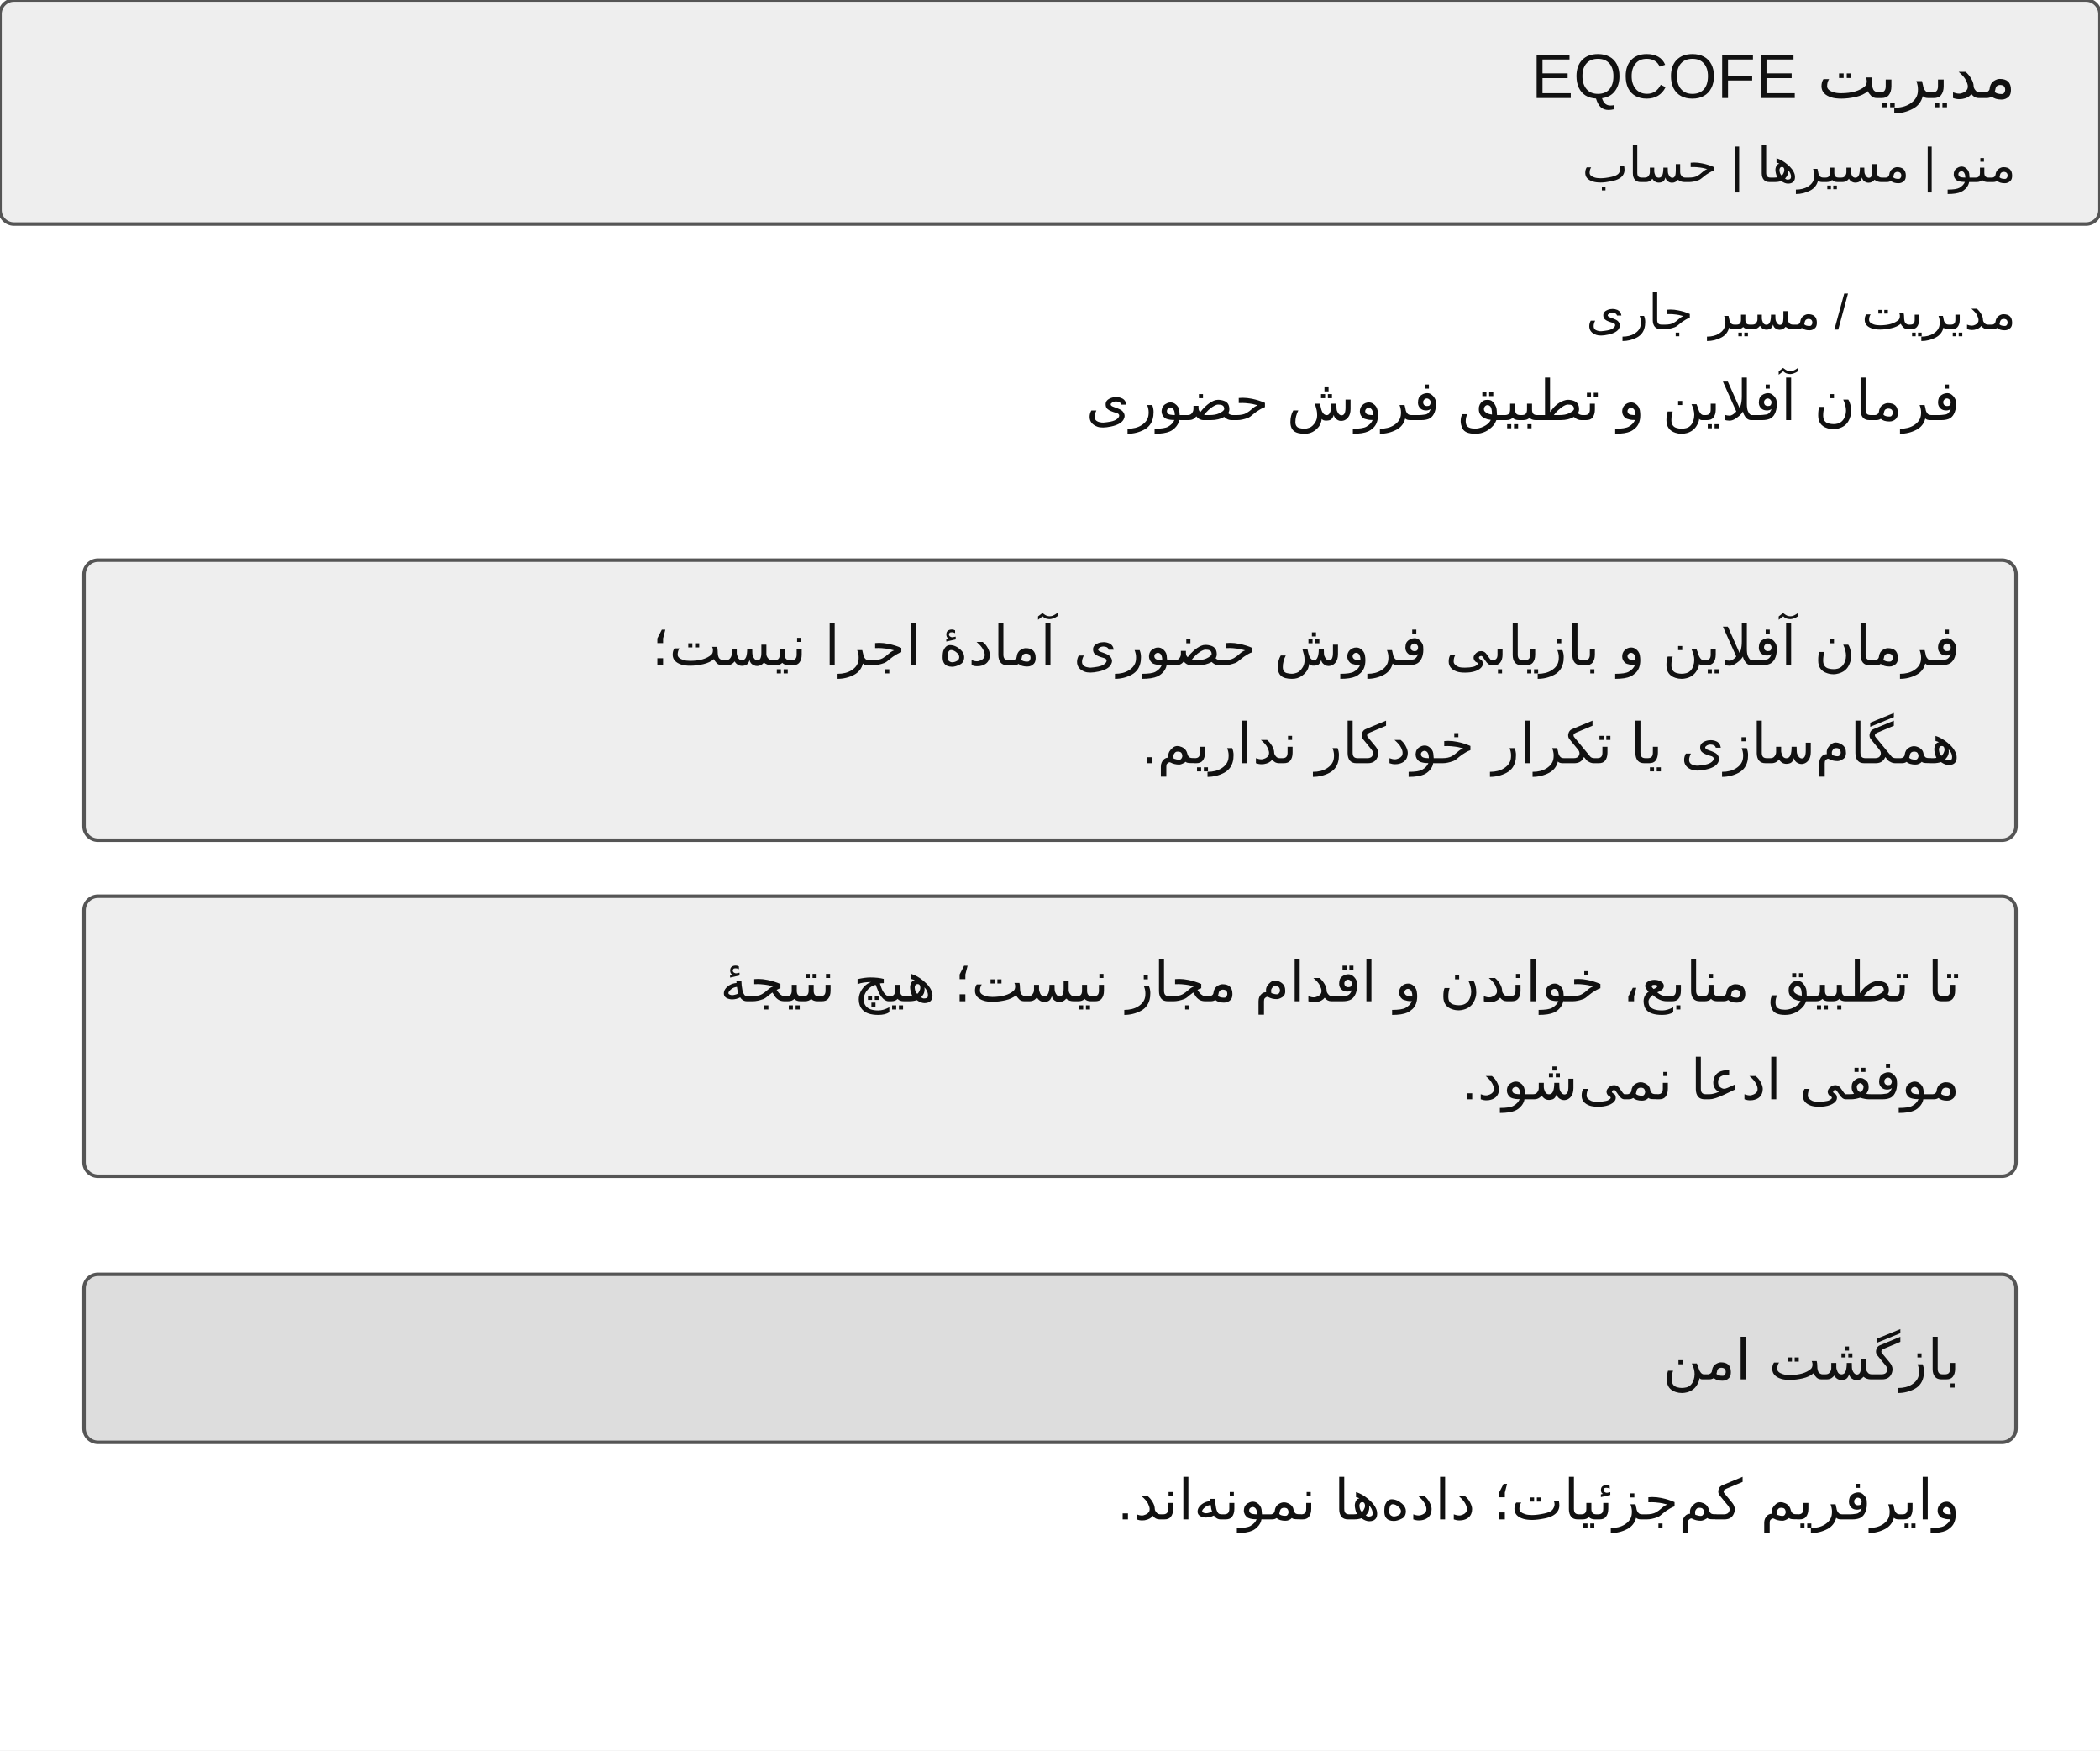
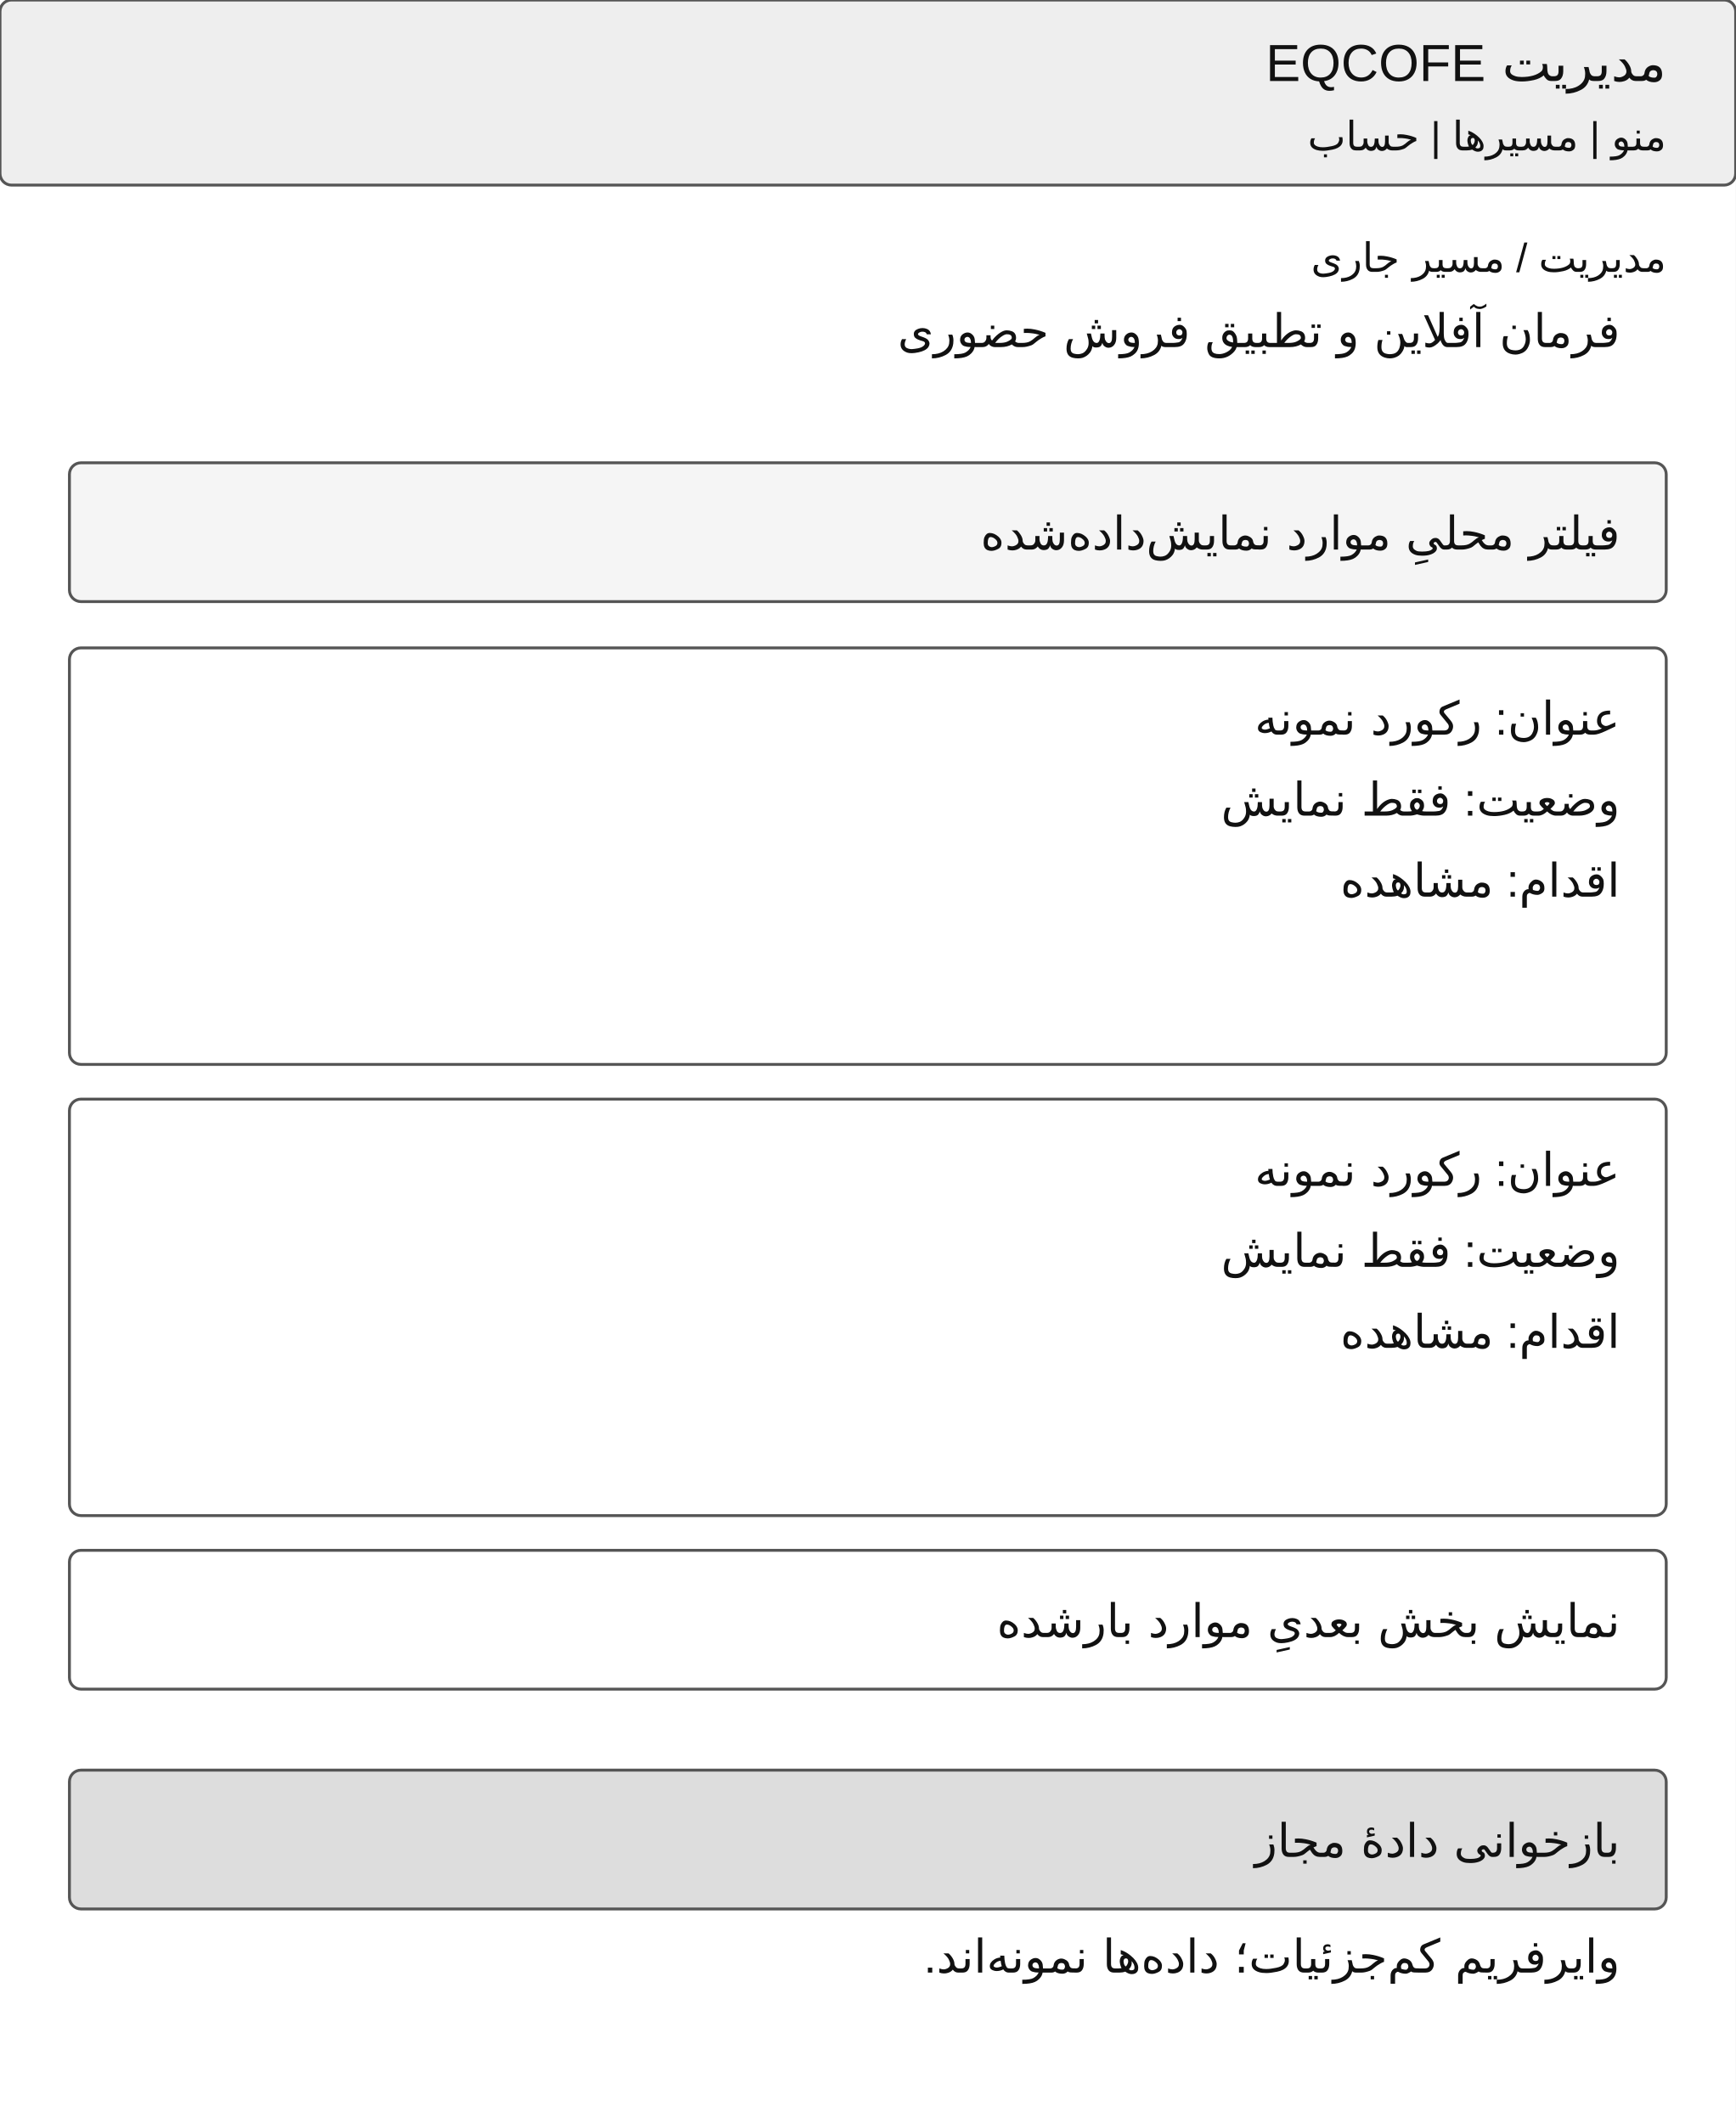
- <svg xmlns="http://www.w3.org/2000/svg" width="600" height="500" viewBox="0 0 600 500" role="img" aria-labelledby="title desc">
-   <rect width="600" height="500" fill="#ffffff" />
+ <svg xmlns="http://www.w3.org/2000/svg" width="600" height="734" viewBox="0 0 600 734" role="img" aria-labelledby="title desc">
+   <rect width="600" height="734" fill="#ffffff" />
  <g font-family="Tahoma, Arial, sans-serif" fill="#111111">
    <rect x="0" y="0" width="600" height="64" rx="4" fill="#eeeeee" stroke="#555555" />
    <text x="576" y="28" font-size="18" direction="rtl" text-anchor="start" unicode-bidi="plaintext">مدیریت EQCOFE</text>
    <text x="576" y="52" font-size="14" direction="rtl" text-anchor="start" unicode-bidi="plaintext">منو  |  مسیرها  |  حساب</text>
    <text x="576" y="94" font-size="14" direction="rtl" text-anchor="start" unicode-bidi="plaintext">مدیریت / مسیر جاری</text>
    <text x="560" y="120" font-size="16" direction="rtl" text-anchor="start" unicode-bidi="plaintext">فرمان آفلاین و تطبیق فروش حضوری</text>
-     <rect x="24" y="160" width="552" height="80" rx="4" fill="#eeeeee" stroke="#555555" />
-     <text x="560" y="190" font-size="16" direction="rtl" text-anchor="start" unicode-bidi="plaintext">فرمان آفلاین و بازیابی فروش حضوری آمادهٔ اجرا نیست؛</text>
-     <text x="560" y="218" font-size="16" direction="rtl" text-anchor="start" unicode-bidi="plaintext">همگام‌سازی یا تکرار خودکار نداریم.</text>
-     <rect x="24" y="256" width="552" height="80" rx="4" fill="#eeeeee" stroke="#555555" />
-     <text x="560" y="286" font-size="16" direction="rtl" text-anchor="start" unicode-bidi="plaintext">تا تطبیق منابع، خواندن و اقدام مجاز نیست؛ هیچ نتیجهٔ</text>
-     <text x="560" y="314" font-size="16" direction="rtl" text-anchor="start" unicode-bidi="plaintext">موفقی ادعا نمی‌شود.</text>
-     <rect x="24" y="364" width="552" height="48" rx="4" fill="#dddddd" stroke="#555555" />
-     <text x="560" y="394" font-size="16" direction="rtl" text-anchor="start" unicode-bidi="plaintext">بازگشت امن</text>
-     <text x="560" y="434" font-size="16" direction="rtl" text-anchor="start" unicode-bidi="plaintext">وایرفریم کم‌جزئیات؛ داده‌ها نمونه‌اند.</text>
+     <rect x="24" y="160" width="552" height="48" rx="4" fill="#f5f5f5" stroke="#555555" />
+     <text x="560" y="190" font-size="16" direction="rtl" text-anchor="start" unicode-bidi="plaintext">فیلتر محلیِ موارد نمایش‌داده‌شده</text>
+     <rect x="24" y="224" width="552" height="144" rx="4" fill="#ffffff" stroke="#555555" />
+     <text x="560" y="254" font-size="16" direction="rtl" text-anchor="start" unicode-bidi="plaintext">عنوان: رکورد نمونه</text>
+     <text x="560" y="282" font-size="16" direction="rtl" text-anchor="start" unicode-bidi="plaintext">وضعیت: فقط نمایش</text>
+     <text x="560" y="310" font-size="16" direction="rtl" text-anchor="start" unicode-bidi="plaintext">اقدام: مشاهده</text>
+     <rect x="24" y="380" width="552" height="144" rx="4" fill="#ffffff" stroke="#555555" />
+     <text x="560" y="410" font-size="16" direction="rtl" text-anchor="start" unicode-bidi="plaintext">عنوان: رکورد نمونه</text>
+     <text x="560" y="438" font-size="16" direction="rtl" text-anchor="start" unicode-bidi="plaintext">وضعیت: فقط نمایش</text>
+     <text x="560" y="466" font-size="16" direction="rtl" text-anchor="start" unicode-bidi="plaintext">اقدام: مشاهده</text>
+     <rect x="24" y="536" width="552" height="48" rx="4" fill="#ffffff" stroke="#555555" />
+     <text x="560" y="566" font-size="16" direction="rtl" text-anchor="start" unicode-bidi="plaintext">نمایش بخش بعدیِ موارد بارشده</text>
+     <rect x="24" y="612" width="552" height="48" rx="4" fill="#dddddd" stroke="#555555" />
+     <text x="560" y="642" font-size="16" direction="rtl" text-anchor="start" unicode-bidi="plaintext">بازخوانی دادهٔ مجاز</text>
+     <text x="560" y="682" font-size="16" direction="rtl" text-anchor="start" unicode-bidi="plaintext">وایرفریم کم‌جزئیات؛ داده‌ها نمونه‌اند.</text>
  </g>
</svg>
